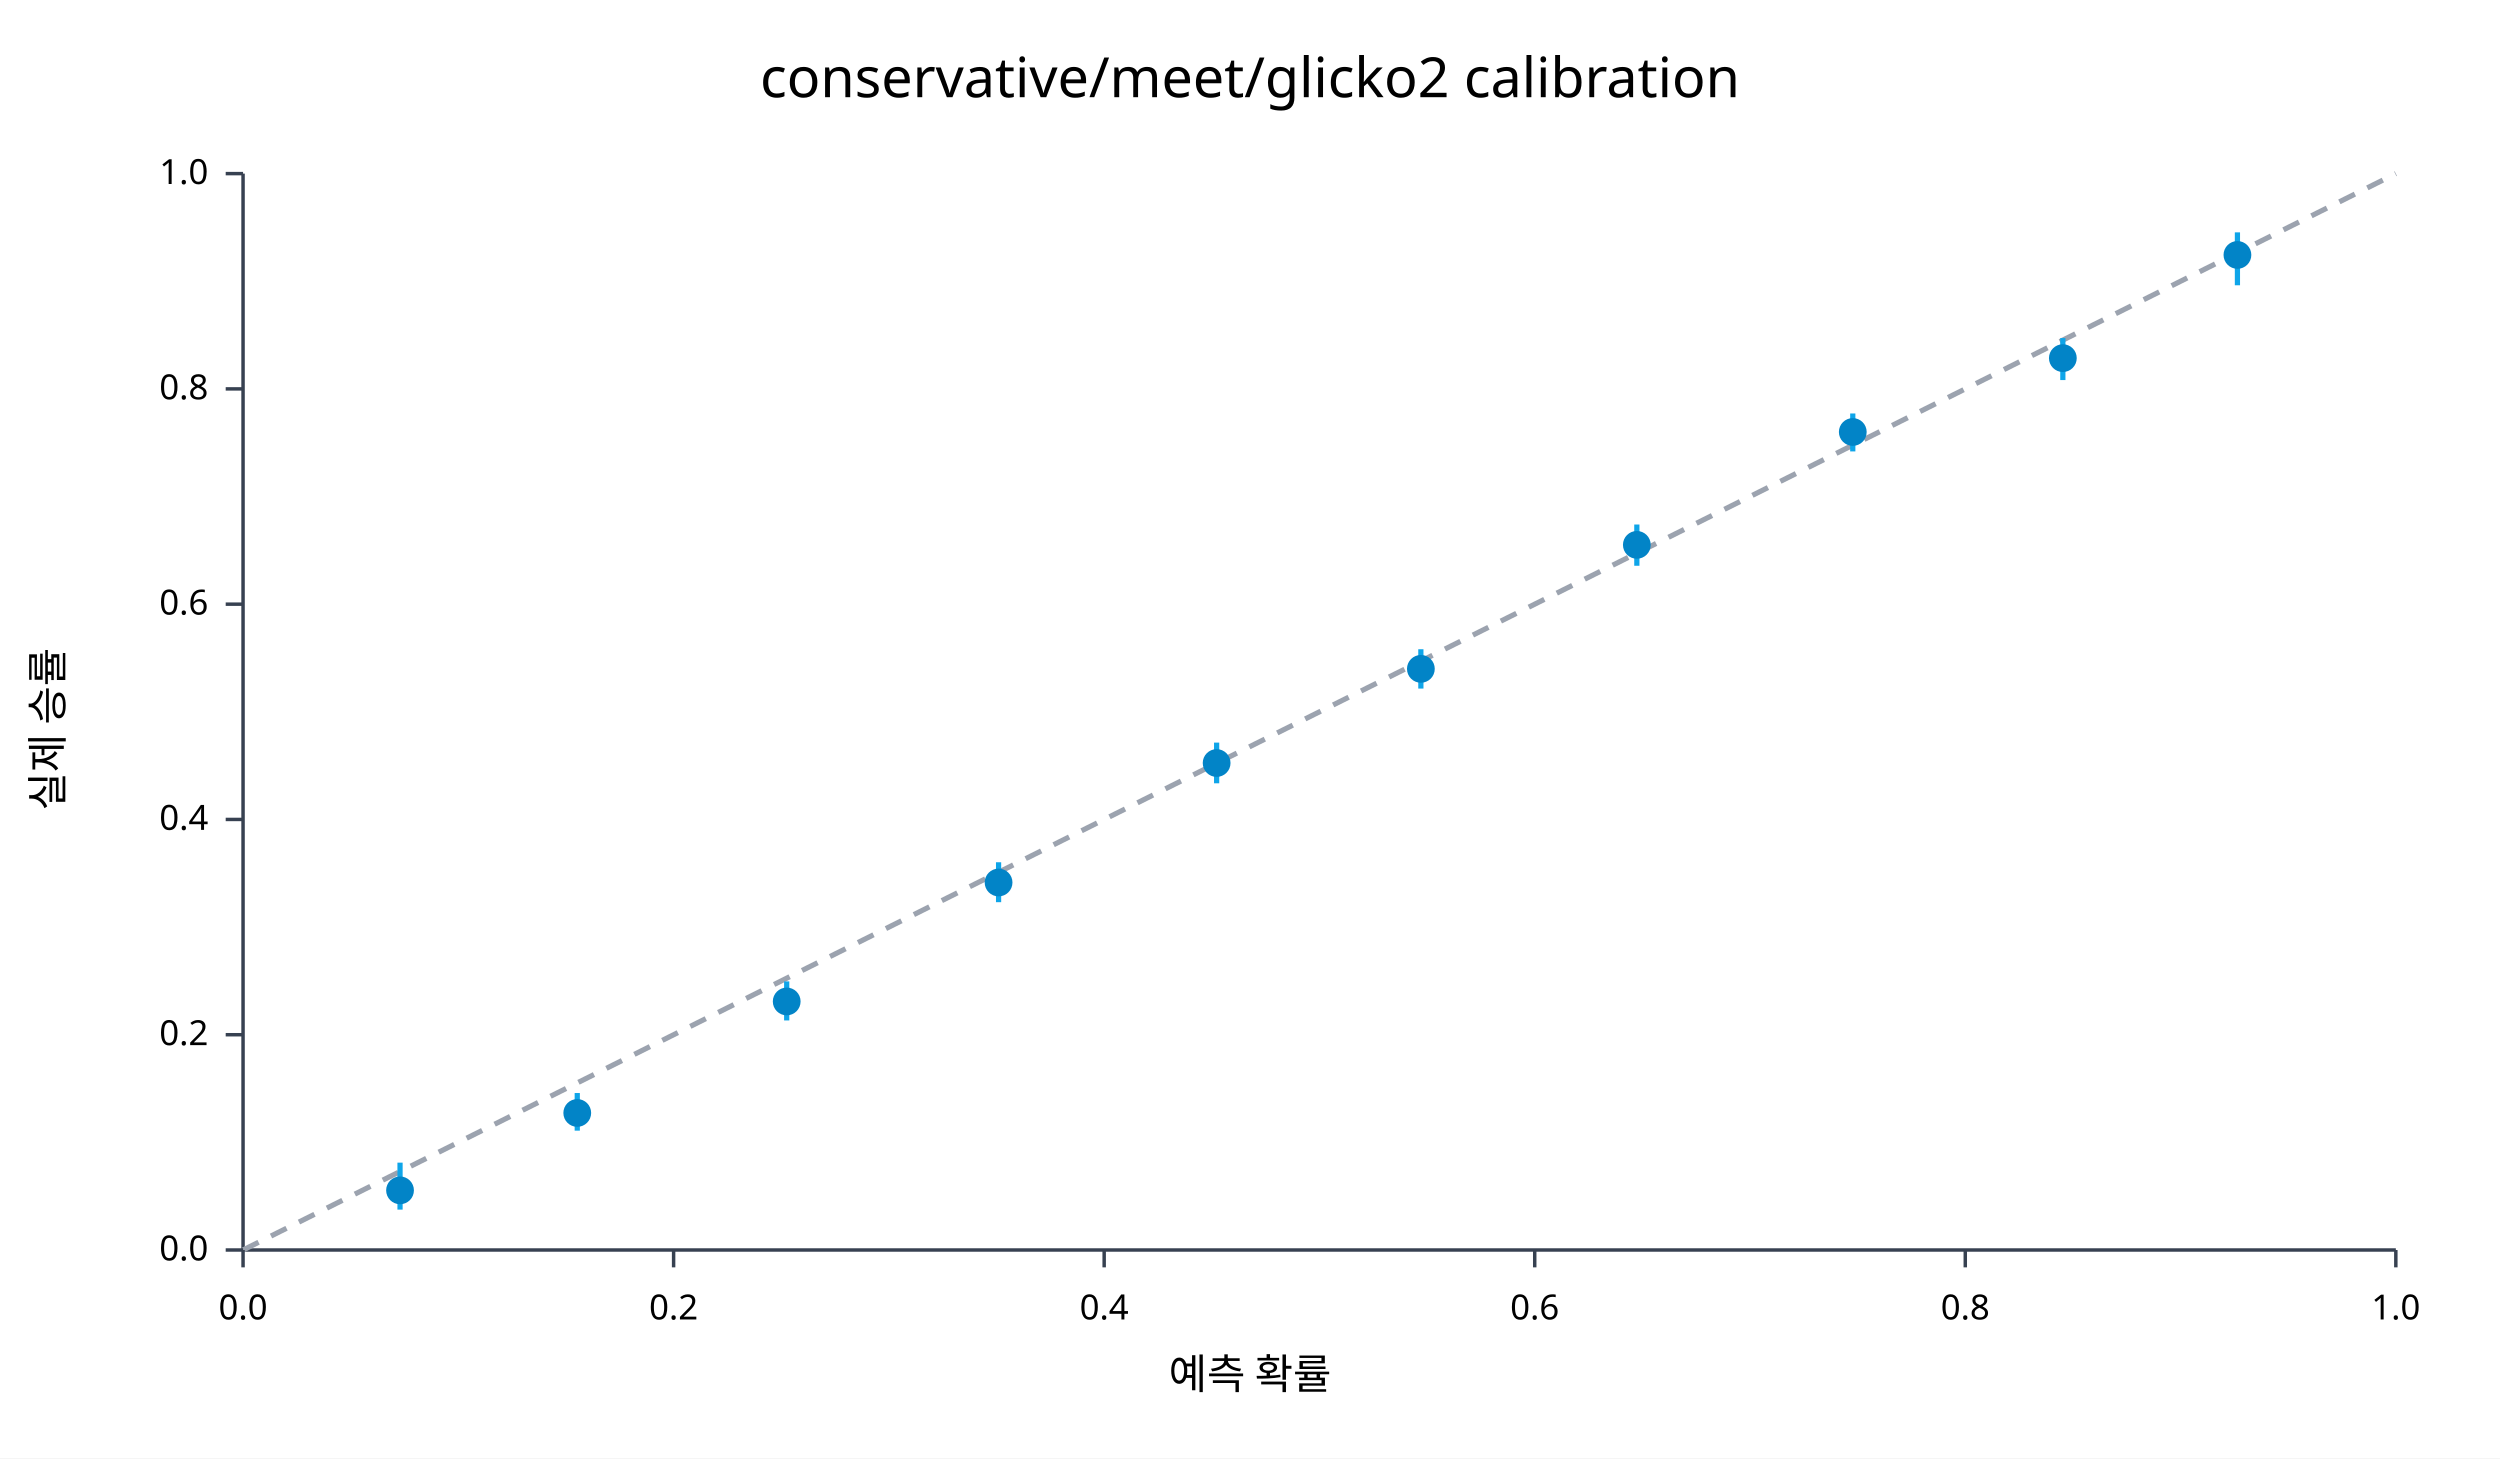
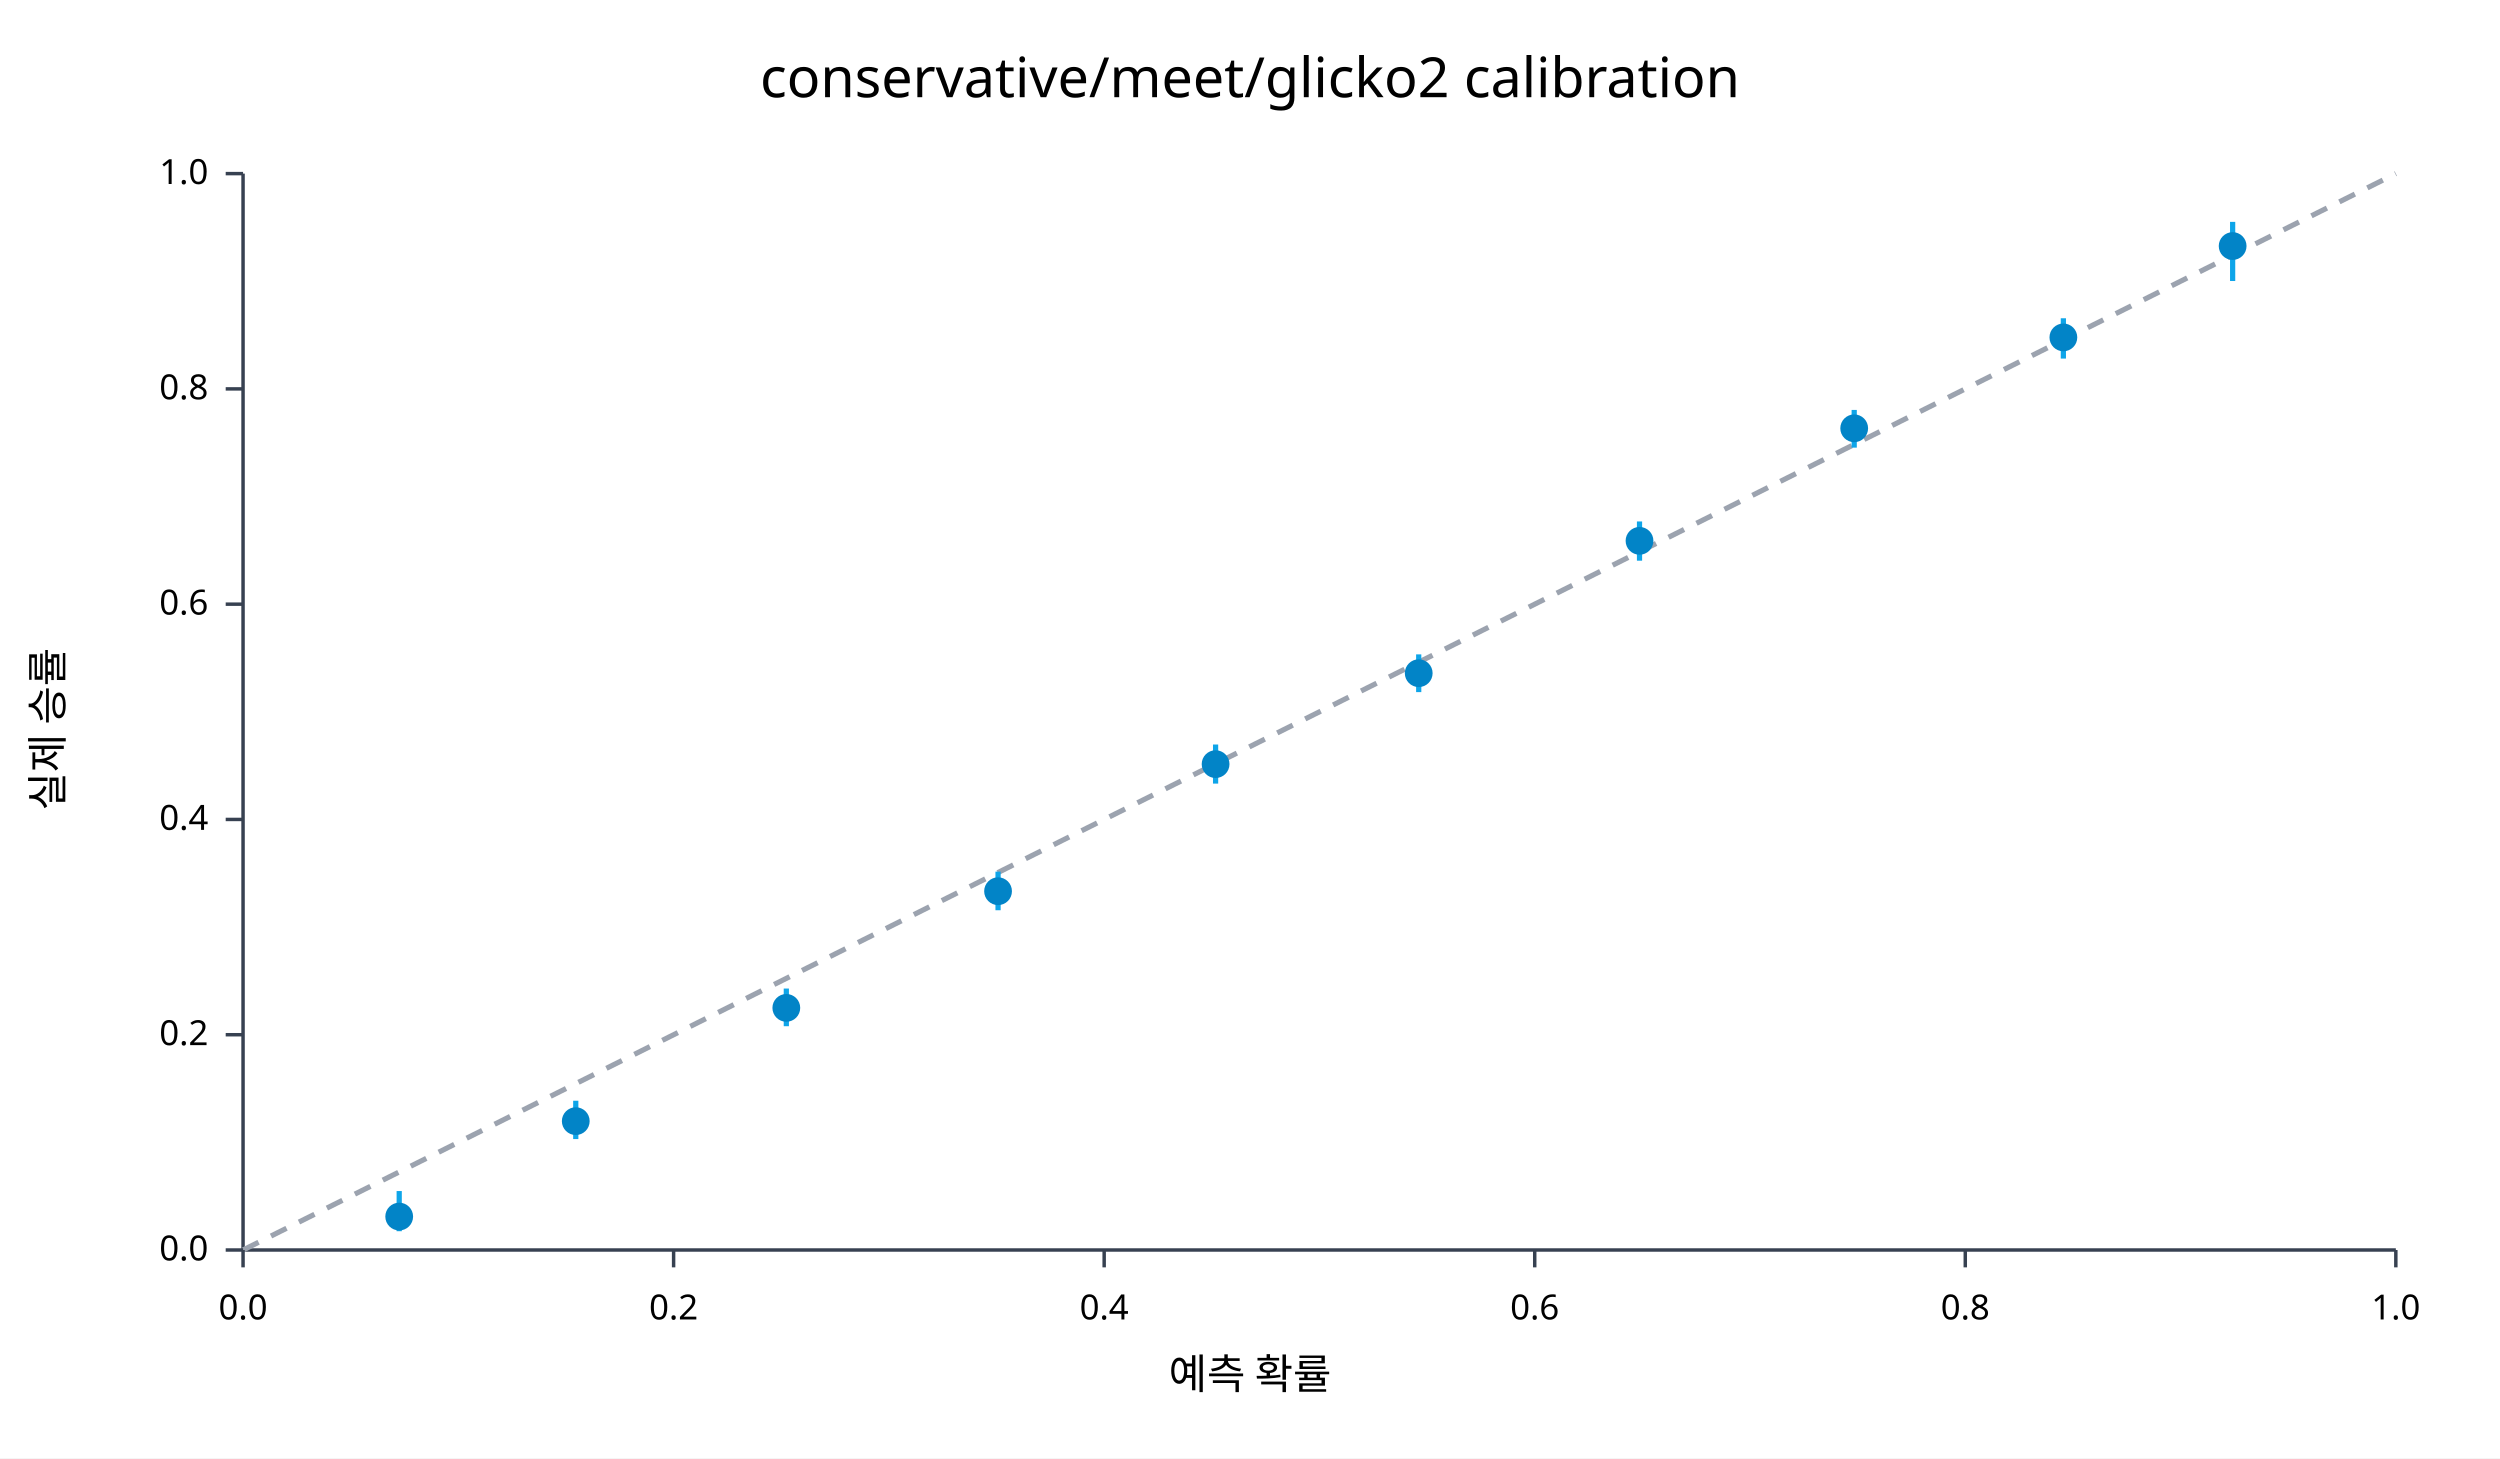
<svg xmlns="http://www.w3.org/2000/svg" width="720" height="420" viewBox="0 0 720 420">
  <rect width="100%" height="100%" fill="white" />
  <text x="360.0" y="28" text-anchor="middle" font-size="16" font-family="sans-serif">conservative/meet/glicko2 calibration</text>
  <line x1="70" y1="360.00" x2="690" y2="360.00" stroke="#374151" stroke-width="1" />
  <line x1="70" y1="50" x2="70" y2="360" stroke="#374151" stroke-width="1" />
  <line x1="70.00" y1="360.00" x2="690.00" y2="50.00" stroke="#9CA3AF" stroke-width="1.5" stroke-dasharray="5 4" />
  <text x="360.0" y="400" text-anchor="middle" font-size="12" font-family="sans-serif">예측 확률</text>
  <text x="18" y="210.0" text-anchor="middle" font-size="12" font-family="sans-serif" transform="rotate(-90,18,210.0)">실제 승률</text>
  <line x1="70.00" y1="360.00" x2="70.00" y2="365.00" stroke="#374151" stroke-width="1" />
  <text x="70.00" y="380.00" text-anchor="middle" font-size="10" font-family="sans-serif">0.0</text>
  <line x1="65" y1="360.00" x2="70.00" y2="360.00" stroke="#374151" stroke-width="1" />
  <text x="60.00" y="363.00" text-anchor="end" font-size="10" font-family="sans-serif">0.0</text>
  <line x1="194.00" y1="360.00" x2="194.00" y2="365.00" stroke="#374151" stroke-width="1" />
  <text x="194.00" y="380.00" text-anchor="middle" font-size="10" font-family="sans-serif">0.2</text>
  <line x1="65" y1="298.00" x2="70.00" y2="298.00" stroke="#374151" stroke-width="1" />
  <text x="60.00" y="301.00" text-anchor="end" font-size="10" font-family="sans-serif">0.2</text>
  <line x1="318.00" y1="360.00" x2="318.00" y2="365.00" stroke="#374151" stroke-width="1" />
  <text x="318.00" y="380.00" text-anchor="middle" font-size="10" font-family="sans-serif">0.4</text>
  <line x1="65" y1="236.00" x2="70.00" y2="236.00" stroke="#374151" stroke-width="1" />
  <text x="60.00" y="239.00" text-anchor="end" font-size="10" font-family="sans-serif">0.4</text>
  <line x1="442.00" y1="360.00" x2="442.00" y2="365.00" stroke="#374151" stroke-width="1" />
  <text x="442.00" y="380.00" text-anchor="middle" font-size="10" font-family="sans-serif">0.6</text>
  <line x1="65" y1="174.00" x2="70.00" y2="174.00" stroke="#374151" stroke-width="1" />
  <text x="60.00" y="177.00" text-anchor="end" font-size="10" font-family="sans-serif">0.6</text>
  <line x1="566.00" y1="360.00" x2="566.00" y2="365.00" stroke="#374151" stroke-width="1" />
  <text x="566.00" y="380.00" text-anchor="middle" font-size="10" font-family="sans-serif">0.8</text>
  <line x1="65" y1="112.00" x2="70.00" y2="112.00" stroke="#374151" stroke-width="1" />
  <text x="60.00" y="115.00" text-anchor="end" font-size="10" font-family="sans-serif">0.8</text>
  <line x1="690.00" y1="360.00" x2="690.00" y2="365.00" stroke="#374151" stroke-width="1" />
  <text x="690.00" y="380.00" text-anchor="middle" font-size="10" font-family="sans-serif">1.0</text>
  <line x1="65" y1="50.00" x2="70.00" y2="50.00" stroke="#374151" stroke-width="1" />
  <text x="60.00" y="53.00" text-anchor="end" font-size="10" font-family="sans-serif">1.0</text>
-   <line x1="115.21" y1="348.37" x2="115.21" y2="334.84" stroke="#0EA5E9" stroke-width="1.5" />
-   <circle cx="115.21" cy="342.82" r="4" fill="#0284C7" />
-   <line x1="166.25" y1="325.63" x2="166.25" y2="314.79" stroke="#0EA5E9" stroke-width="1.5" />
-   <circle cx="166.25" cy="320.53" r="4" fill="#0284C7" />
-   <line x1="226.57" y1="293.89" x2="226.57" y2="282.64" stroke="#0EA5E9" stroke-width="1.5" />
-   <circle cx="226.57" cy="288.42" r="4" fill="#0284C7" />
-   <line x1="287.59" y1="259.83" x2="287.59" y2="248.33" stroke="#0EA5E9" stroke-width="1.5" />
-   <circle cx="287.59" cy="254.16" r="4" fill="#0284C7" />
-   <line x1="350.39" y1="225.59" x2="350.39" y2="213.87" stroke="#0EA5E9" stroke-width="1.5" />
-   <circle cx="350.39" cy="219.75" r="4" fill="#0284C7" />
-   <line x1="409.21" y1="198.31" x2="409.21" y2="186.98" stroke="#0EA5E9" stroke-width="1.5" />
-   <circle cx="409.21" cy="192.63" r="4" fill="#0284C7" />
-   <line x1="471.41" y1="162.94" x2="471.41" y2="151.06" stroke="#0EA5E9" stroke-width="1.5" />
-   <circle cx="471.41" cy="156.92" r="4" fill="#0284C7" />
-   <line x1="533.60" y1="130.01" x2="533.60" y2="119.08" stroke="#0EA5E9" stroke-width="1.5" />
-   <circle cx="533.60" cy="124.41" r="4" fill="#0284C7" />
-   <line x1="594.10" y1="109.46" x2="594.10" y2="97.37" stroke="#0EA5E9" stroke-width="1.5" />
-   <circle cx="594.10" cy="103.14" r="4" fill="#0284C7" />
-   <line x1="644.38" y1="82.16" x2="644.38" y2="66.92" stroke="#0EA5E9" stroke-width="1.5" />
-   <circle cx="644.38" cy="73.42" r="4" fill="#0284C7" />
+   <line x1="114.97" y1="354.59" x2="114.97" y2="343.02" stroke="#0EA5E9" stroke-width="1.5" />
+   <circle cx="114.97" cy="350.37" r="4" fill="#0284C7" />
+   <line x1="165.82" y1="328.05" x2="165.82" y2="317.01" stroke="#0EA5E9" stroke-width="1.5" />
+   <circle cx="165.82" cy="322.89" r="4" fill="#0284C7" />
+   <line x1="226.46" y1="295.55" x2="226.46" y2="284.70" stroke="#0EA5E9" stroke-width="1.5" />
+   <circle cx="226.46" cy="290.27" r="4" fill="#0284C7" />
+   <line x1="287.44" y1="262.15" x2="287.44" y2="251.03" stroke="#0EA5E9" stroke-width="1.5" />
+   <circle cx="287.44" cy="256.67" r="4" fill="#0284C7" />
+   <line x1="350.09" y1="225.68" x2="350.09" y2="214.42" stroke="#0EA5E9" stroke-width="1.5" />
+   <circle cx="350.09" cy="220.07" r="4" fill="#0284C7" />
+   <line x1="408.59" y1="199.33" x2="408.59" y2="188.46" stroke="#0EA5E9" stroke-width="1.5" />
+   <circle cx="408.59" cy="193.88" r="4" fill="#0284C7" />
+   <line x1="472.18" y1="161.48" x2="472.18" y2="150.18" stroke="#0EA5E9" stroke-width="1.5" />
+   <circle cx="472.18" cy="155.76" r="4" fill="#0284C7" />
+   <line x1="534.01" y1="128.92" x2="534.01" y2="118.06" stroke="#0EA5E9" stroke-width="1.5" />
+   <circle cx="534.01" cy="123.35" r="4" fill="#0284C7" />
+   <line x1="594.25" y1="103.27" x2="594.25" y2="91.66" stroke="#0EA5E9" stroke-width="1.5" />
+   <circle cx="594.25" cy="97.17" r="4" fill="#0284C7" />
+   <line x1="643.00" y1="80.93" x2="643.00" y2="63.90" stroke="#0EA5E9" stroke-width="1.5" />
+   <circle cx="643.00" cy="70.86" r="4" fill="#0284C7" />
</svg>
